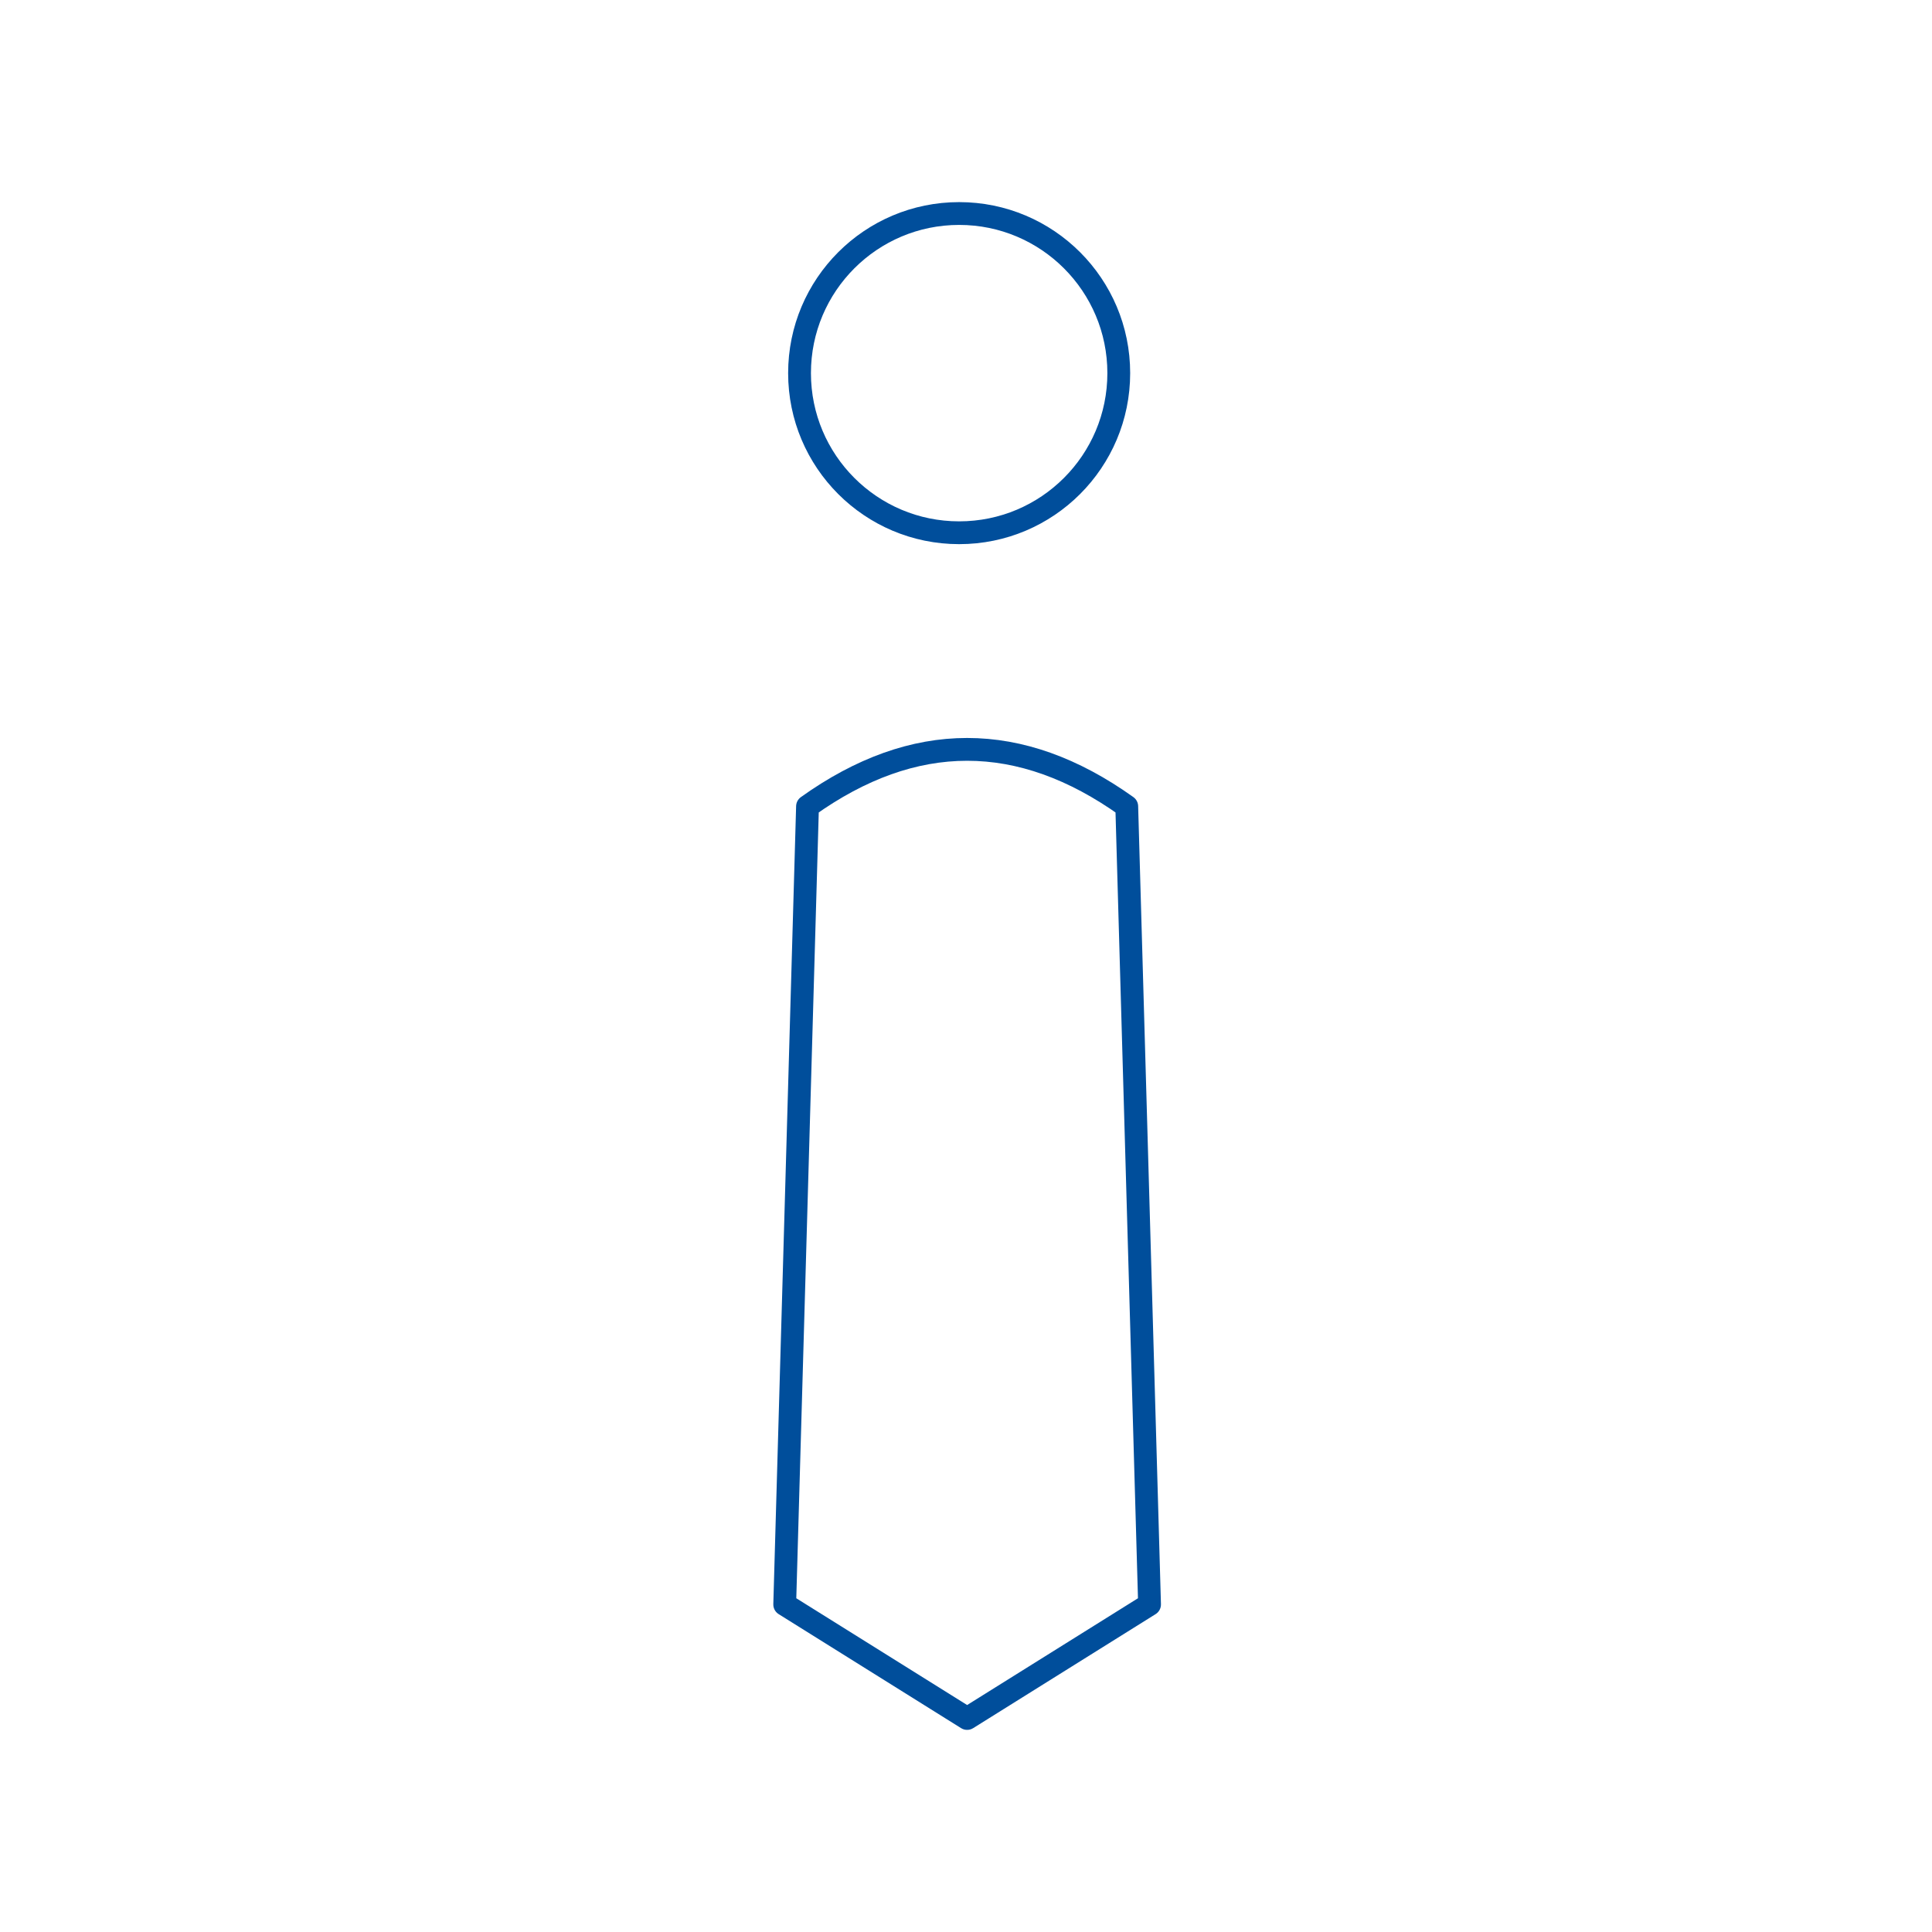
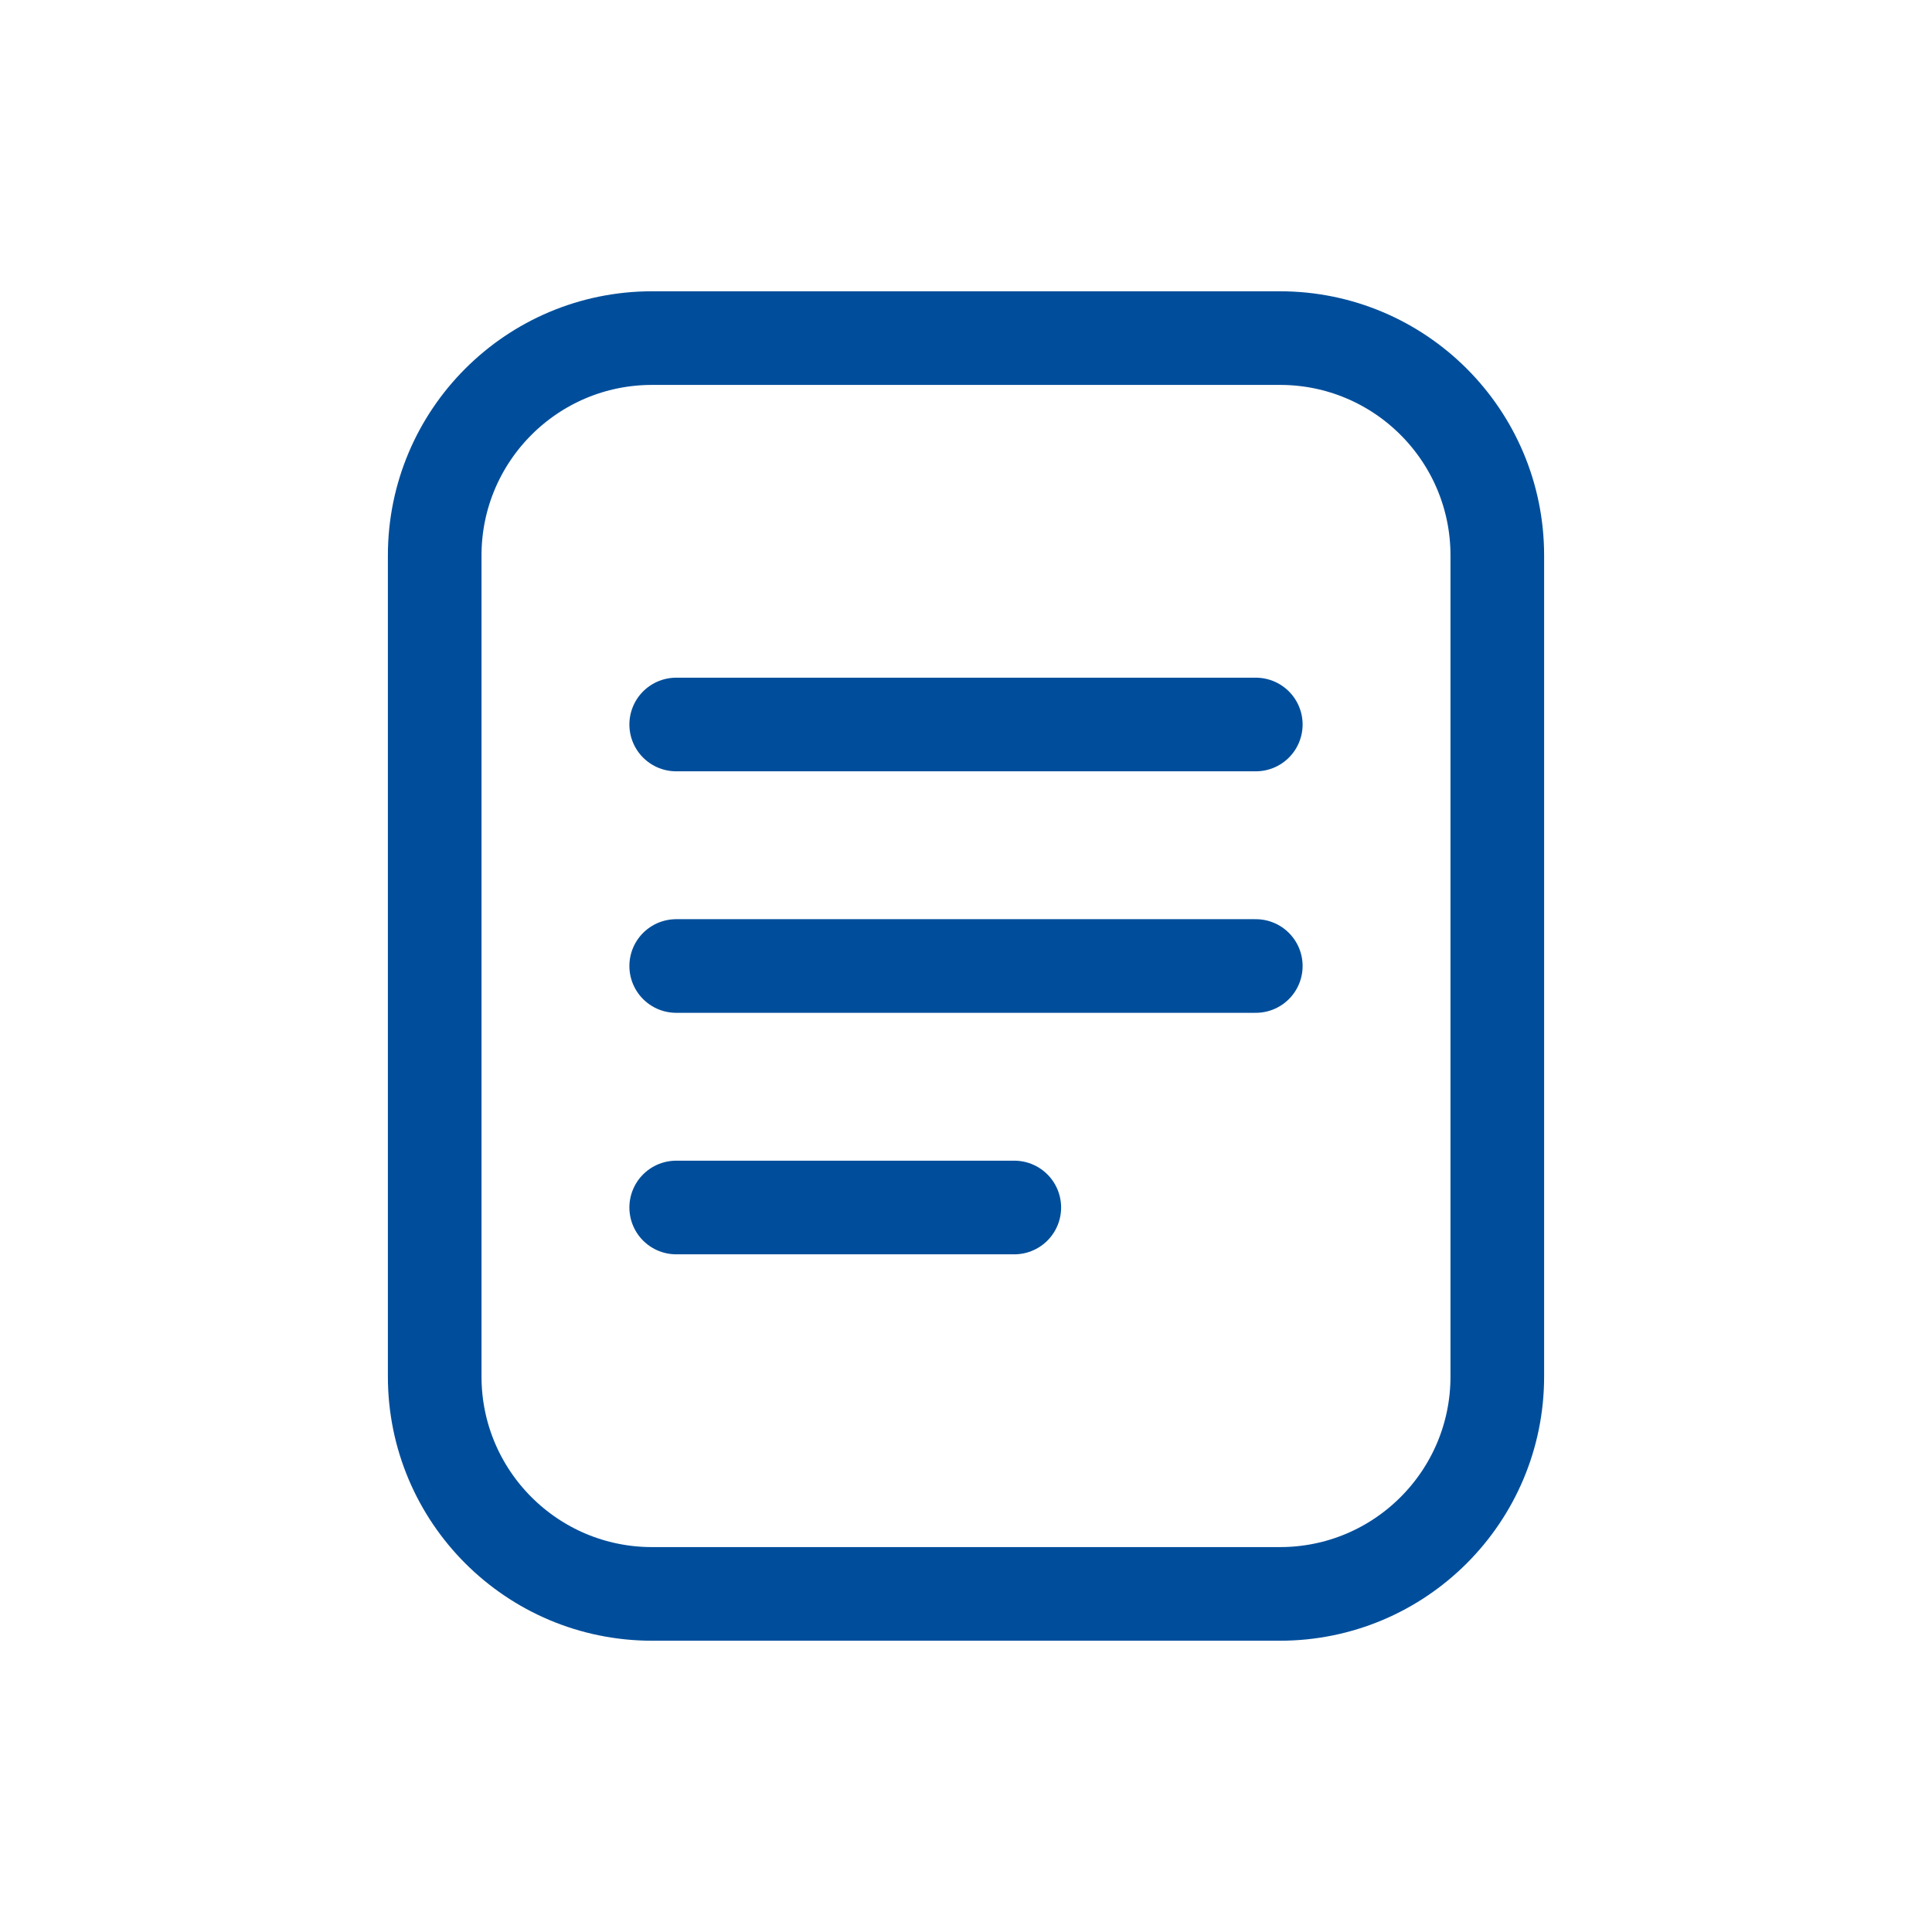
<svg xmlns="http://www.w3.org/2000/svg" id="warm" viewBox="0 0 80 80" width="80" height="80">
-   <style>.ic{fill:none;stroke:#004e9b;stroke-width:calc(3.877 * 1.059);stroke-linecap:round;stroke-linejoin:round}
-   :target .ic{fill:none;stroke:#c6460c;stroke-width:calc(3.877 * 1.059);stroke-linecap:round;stroke-linejoin:round}
-   @media (prefers-color-scheme:dark){.ic{fill:none;stroke:#8ac4ff;stroke-width:calc(3.877 * 1.059);stroke-linecap:round;stroke-linejoin:round}:target .ic{fill:none;stroke:#ff962e;stroke-width:calc(3.877 * 1.059);stroke-linecap:round;stroke-linejoin:round}}</style>
-   <g transform="translate(1.9485,1.2876) scale(0.9442)">
-     <ellipse cx="40" cy="15" rx="7" ry="7" class="ic" />
-     <g transform="translate(0.3499, 34)">
-       <path d="M40 40 L32 35 L33 0 Q40 -5 47 0 L48 35 Z" class="ic" />
-     </g>
-   </g>
+   <style>.ic{fill:none;stroke:#004e9b;stroke-width:3.877;stroke-linecap:round;stroke-linejoin:round}
+   :target .ic{fill:none;stroke:#c6460c;stroke-width:3.877;stroke-linecap:round;stroke-linejoin:round}
+   @media (prefers-color-scheme:dark){.ic{fill:none;stroke:#8ac4ff;stroke-width:3.877;stroke-linecap:round;stroke-linejoin:round}:target .ic{fill:none;stroke:#ff962e;stroke-width:3.877;stroke-linecap:round;stroke-linejoin:round}}</style>
+   <rect x="18" y="14" width="44" height="52" rx="9" class="ic" />
+   <line x1="28" y1="30" x2="52" y2="30" class="ic" />
+   <line x1="28" y1="40" x2="52" y2="40" class="ic" />
+   <line x1="28" y1="50" x2="42" y2="50" class="ic" />
</svg>
